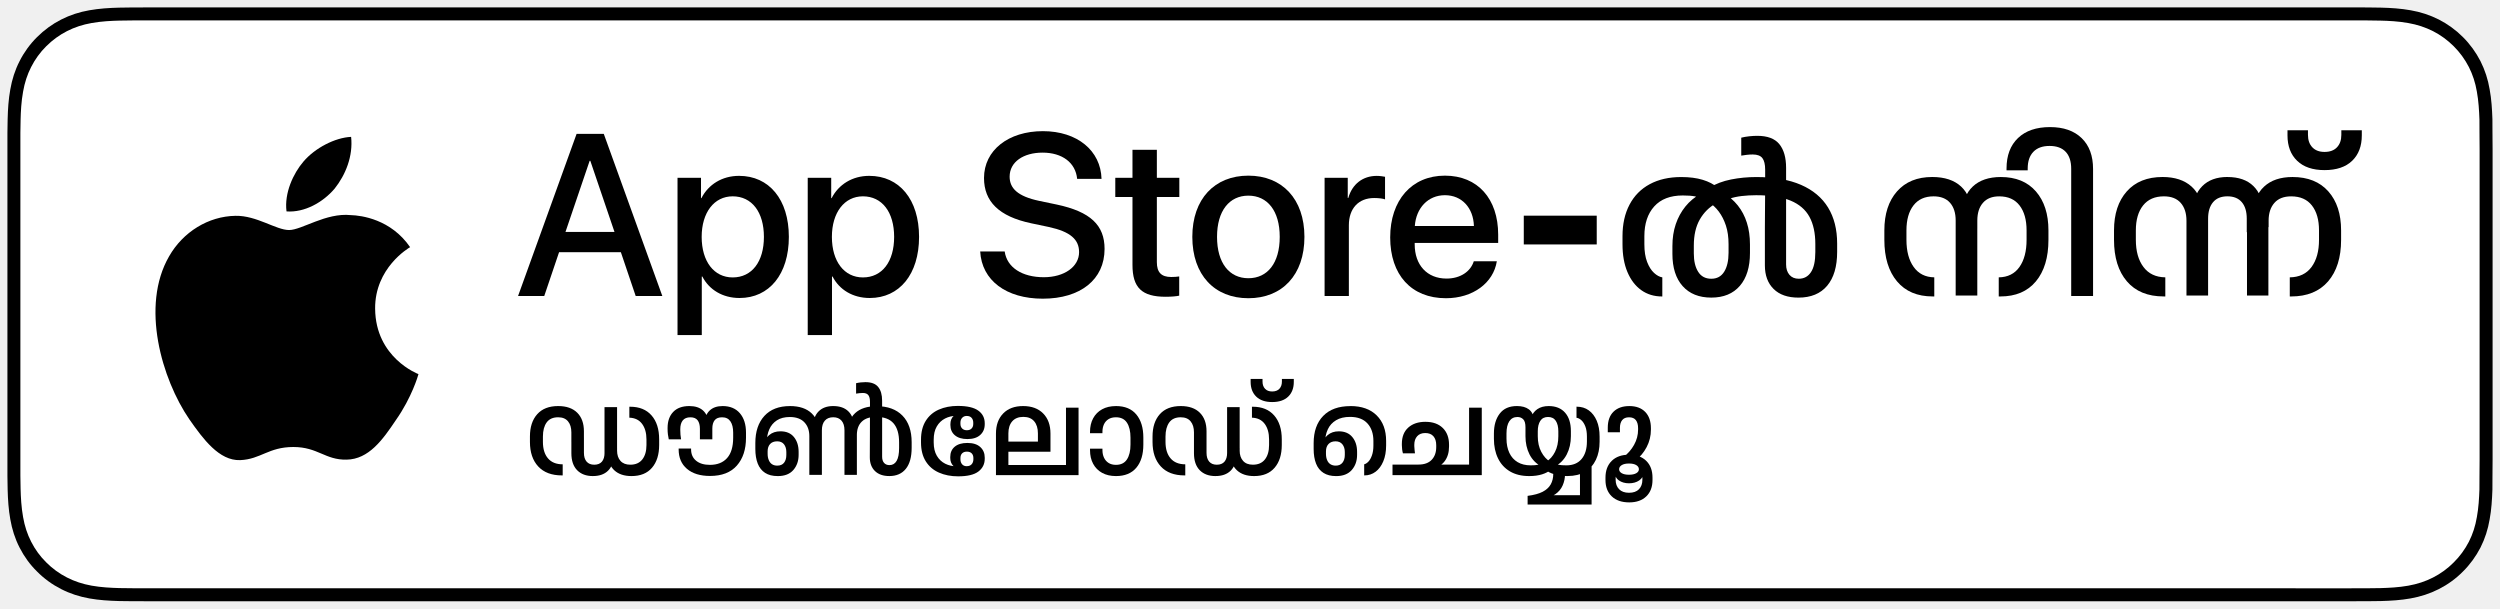
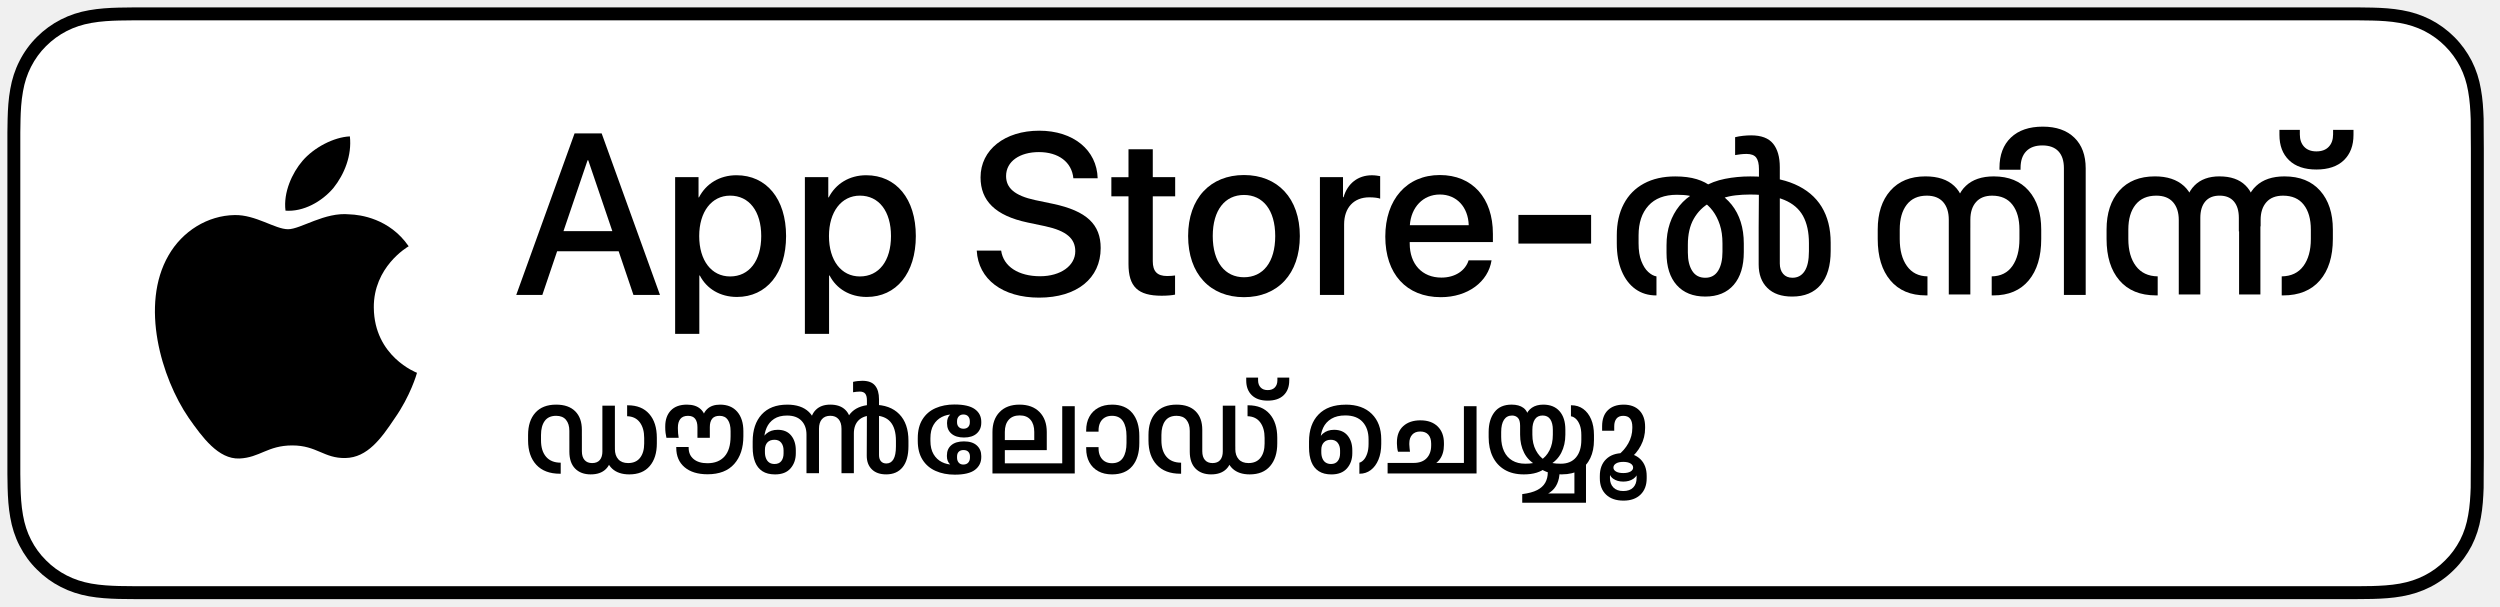
- <svg xmlns="http://www.w3.org/2000/svg" id="Artwork" version="1.1" viewBox="0 0 168.405 41">
+ <svg xmlns="http://www.w3.org/2000/svg" id="Artwork" version="1.1" viewBox="0 0 169 41">
  <defs>
    <style>
      .st0 {
        fill: #fff;
      }
    </style>
  </defs>
  <g>
    <path d="M158.376.5H10.035c-.367,0-.729,0-1.095.002-.306.002-.61.008-.919.013-.665.017-1.339.058-2.004.177-.669.117-1.292.317-1.901.627-.599.307-1.145.705-1.619,1.179-.478.474-.875,1.022-1.178,1.621-.311.608-.508,1.233-.625,1.903-.121.662-.162,1.332-.179,2.002-.009.307-.01.614-.015.921v23.114c.005.31.006.611.015.922.017.67.059,1.34.179,2.002.117.67.314,1.298.625,1.904.303.596.7,1.145,1.178,1.614.473.477,1.02.875,1.619,1.179.609.312,1.232.51,1.901.631.665.119,1.338.158,2.004.177.309.007.613.011.919.011.366.002.728.002,1.095.002h148.341c.359,0,.725,0,1.084-.002.305,0,.617-.004.922-.011.67-.018,1.342-.058,2-.177.67-.121,1.293-.318,1.908-.631.598-.304,1.145-.701,1.617-1.179.476-.47.873-1.019,1.182-1.614.307-.606.506-1.234.619-1.904.123-.662.162-1.332.186-2.002.004-.311.004-.611.004-.922.008-.363.008-.725.008-1.094V10.036c0-.366,0-.73-.008-1.092,0-.307,0-.614-.004-.921-.024-.67-.062-1.34-.186-2.002-.113-.67-.312-1.295-.619-1.903-.309-.599-.705-1.147-1.182-1.621-.473-.474-1.02-.872-1.617-1.179-.615-.31-1.238-.51-1.908-.627-.658-.119-1.33-.16-2-.177-.305-.005-.617-.011-.922-.013-.359-.002-.725-.002-1.084-.002h0Z" />
    <path class="st0" d="M8.945,39.625c-.305,0-.602-.004-.904-.011-.559-.016-1.222-.047-1.869-.163-.61-.11-1.153-.29-1.657-.548-.521-.265-.99-.606-1.397-1.017-.414-.406-.754-.873-1.02-1.397-.259-.505-.436-1.047-.543-1.657-.122-.673-.153-1.355-.167-1.875-.006-.211-.015-.913-.015-.913V8.944s.009-.691.015-.894c.013-.524.044-1.206.166-1.872.107-.614.284-1.155.543-1.662.266-.524.607-.994,1.015-1.398.414-.414.884-.757,1.402-1.022.514-.261,1.055-.439,1.653-.544.673-.121,1.356-.151,1.875-.164l.902-.012h150.51l.913.013c.513.013,1.195.043,1.858.163.603.105,1.147.285,1.671.548.513.263.982.606,1.392,1.016.409.406.752.878,1.023,1.404.258.511.434,1.053.535,1.649.116.631.152,1.279.174,1.887.003.283.003.587.003.89.008.375.008.732.008,1.092v20.929c0,.363,0,.718-.008,1.075,0,.325,0,.623-.004.93-.021.589-.057,1.236-.171,1.853-.103.613-.279,1.155-.54,1.67-.27.519-.612.989-1.016,1.386-.413.418-.882.759-1.399,1.022-.519.264-1.048.438-1.668.55-.641.116-1.304.147-1.869.163-.293.007-.6.011-.897.011l-1.084.002-149.431-.002Z" />
  </g>
  <g>
    <g>
      <g>
        <path d="M25.269,20.801c-.025-2.751,2.252-4.09,2.357-4.152-1.29-1.881-3.289-2.138-3.991-2.158-1.679-.176-3.307,1.005-4.163,1.005-.872,0-2.19-.987-3.608-.958-1.826.028-3.536,1.086-4.473,2.728-1.934,3.348-.491,8.27,1.361,10.976.927,1.325,2.01,2.806,3.428,2.753,1.387-.058,1.905-.884,3.579-.884,1.659,0,2.145.884,3.591.851,1.488-.024,2.426-1.331,3.321-2.669,1.071-1.52,1.501-3.016,1.518-3.092-.035-.012-2.891-1.101-2.919-4.399Z" />
        <path d="M22.537,12.711c.746-.933,1.256-2.202,1.115-3.491-1.08.048-2.43.747-3.208,1.66-.688.804-1.302,2.122-1.144,3.361,1.213.09,2.458-.612,3.237-1.53Z" />
      </g>
      <g>
        <path d="M41.823,16.987h-4.162l-.999,2.951h-1.764l3.943-10.921h1.831l3.943,10.921h-1.794l-.999-2.951ZM38.092,15.623h3.301l-1.628-4.79h-.045l-1.628,4.79Z" />
        <path d="M53.139,15.957c0,2.519-1.324,4.117-3.322,4.117-1.143,0-2.051-.56-2.506-1.446h-.037v3.943h-1.635v-10.596h1.582v1.37h.029c.47-.916,1.386-1.499,2.536-1.499,2.021,0,3.353,1.59,3.353,4.11ZM51.459,15.957c0-1.666-.81-2.732-2.104-2.732-1.249,0-2.089,1.09-2.089,2.732,0,1.657.832,2.731,2.089,2.731,1.294,0,2.104-1.06,2.104-2.731Z" />
        <path d="M61.91,15.957c0,2.519-1.324,4.117-3.322,4.117-1.143,0-2.051-.56-2.505-1.446h-.038v3.943h-1.635v-10.596h1.582v1.37h.03c.47-.916,1.385-1.499,2.535-1.499,2.021,0,3.353,1.59,3.353,4.11ZM60.231,15.957c0-1.666-.81-2.732-2.103-2.732-1.249,0-2.09,1.09-2.09,2.732,0,1.657.833,2.731,2.09,2.731,1.294,0,2.103-1.06,2.103-2.731Z" />
        <path d="M67.678,16.941c.152,1.082,1.182,1.733,2.635,1.733,1.385,0,2.376-.712,2.376-1.688,0-.848-.575-1.378-2.036-1.695l-1.188-.25c-2.188-.462-3.18-1.477-3.18-3.051,0-1.869,1.643-3.155,3.967-3.155,2.315,0,3.897,1.31,3.95,3.216h-1.643c-.105-1.097-1.007-1.77-2.331-1.77-1.279,0-2.217.62-2.217,1.62,0,.794.56,1.324,1.975,1.627l1.196.25c2.285.484,3.224,1.399,3.224,2.989,0,2.059-1.619,3.353-4.162,3.353-2.468,0-4.109-1.233-4.216-3.179h1.649Z" />
        <path d="M77.928,10.091v1.885h1.514v1.294h-1.514v4.39c0,.689.303.999.969.999.166,0,.432-.015.537-.037v1.294c-.182.045-.545.075-.908.075-1.612,0-2.24-.613-2.24-2.149v-4.571h-1.158v-1.294h1.158v-1.885h1.643Z" />
        <path d="M80.317,15.957c0-2.559,1.506-4.125,3.776-4.125s3.776,1.566,3.776,4.125c0,2.565-1.498,4.132-3.776,4.132s-3.776-1.566-3.776-4.132ZM86.205,15.957c0-1.764-.833-2.778-2.112-2.778-1.278,0-2.111,1.015-2.111,2.778,0,1.77.833,2.785,2.111,2.785,1.287,0,2.112-1.015,2.112-2.785Z" />
        <path d="M89.227,11.976h1.56v1.355h.038c.265-.931.976-1.483,1.914-1.483.234,0,.44.038.56.06v1.522c-.129-.053-.416-.091-.734-.091-1.052,0-1.703.704-1.703,1.832v4.768h-1.635v-7.962Z" />
        <path d="M100.829,17.599c-.227,1.453-1.605,2.49-3.429,2.49-2.338,0-3.754-1.582-3.754-4.095,0-2.497,1.438-4.162,3.687-4.162,2.21,0,3.587,1.559,3.587,3.973v.56h-5.623v.099c0,1.385.832,2.301,2.142,2.301.931,0,1.62-.47,1.839-1.166h1.552ZM95.305,15.223h3.981c-.037-1.219-.81-2.074-1.952-2.074-1.144,0-1.945.871-2.028,2.074Z" />
        <path d="M102.645,16.466v-1.938h4.914v1.938h-4.914Z" />
        <path d="M120.315,12.389v5.426c0,.289.075.521.225.697.15.176.359.264.629.264.351,0,.625-.147.82-.442.197-.294.295-.746.295-1.356v-.542c0-.733-.131-1.343-.395-1.829-.264-.485-.688-.85-1.272-1.093-.584-.242-1.356-.364-2.317-.364-.341,0-.667.019-.977.055s-.599.101-.868.193l-.852.295c-.465.258-.832.622-1.102,1.093-.269.47-.402,1.057-.402,1.759v.527c0,.517.098.93.295,1.239.195.31.49.466.883.466.383,0,.672-.158.868-.473.196-.315.294-.742.294-1.279v-.573c0-.476-.059-.894-.178-1.256-.119-.361-.279-.677-.48-.945s-.436-.485-.705-.651l-.357-.201c-.144-.072-.324-.129-.542-.171-.217-.041-.491-.061-.821-.061-.837,0-1.478.245-1.922.736-.444.491-.666,1.16-.666,2.007v.543c0,.476.061.873.185,1.193s.279.565.465.736c.185.17.372.272.559.302v1.287h-.016c-.538,0-1.006-.143-1.403-.427s-.708-.69-.93-1.217c-.223-.526-.333-1.151-.333-1.875v-.543c0-.815.156-1.523.473-2.123.315-.6.769-1.06,1.363-1.38s1.3-.48,2.116-.48c.558,0,1.041.062,1.449.186s.746.3,1.015.526l.373.356c.382.228.707.51.977.845.268.336.473.724.611,1.163.14.44.209.928.209,1.465v.573c0,.951-.227,1.69-.682,2.217-.455.526-1.096.79-1.922.79s-1.47-.258-1.93-.774-.69-1.24-.69-2.171v-.526c0-.537.074-1.028.225-1.473.149-.444.367-.842.65-1.193.285-.352.633-.641,1.047-.868l.573-.403c.424-.258.909-.441,1.457-.55s1.116-.163,1.705-.163c1.198,0,2.201.176,3.007.527.807.352,1.413.86,1.821,1.526.408.667.612,1.476.612,2.426v.559c0,.991-.225,1.754-.674,2.286s-1.094.798-1.93.798c-.724,0-1.281-.193-1.674-.581-.394-.388-.59-.917-.59-1.589v-2.519c0-.801.006-1.609.016-2.426v-.527l1.41-.016ZM120.315,12.777h-1.41v-1.349c0-.351-.062-.609-.185-.774-.125-.165-.342-.248-.651-.248-.134,0-.267.008-.396.023-.129.015-.256.033-.379.054v-1.209c.164-.041.343-.072.534-.093.19-.021.374-.031.55-.031.683,0,1.176.186,1.48.558.305.372.457.905.457,1.597v1.473Z" />
        <path d="M131.738,14.854c0-.506-.126-.904-.379-1.193-.254-.289-.623-.435-1.108-.435-.589,0-1.042.204-1.356.612-.315.408-.473.969-.473,1.682v.636c0,.765.162,1.375.488,1.829.325.455.787.688,1.387.697v1.287h-.107c-1.034,0-1.835-.339-2.403-1.016s-.853-1.609-.853-2.798v-.636c0-1.105.284-1.98.853-2.627.568-.645,1.358-.969,2.372-.969.836,0,1.484.215,1.945.644.459.429.69,1.03.69,1.806v.744h-1.055v-.264ZM131.738,13.954h1.457v5.952h-1.457v-5.952ZM133.196,14.854v.543l-.992-.031v-.992c0-.775.229-1.377.683-1.806s1.085-.644,1.892-.644c1.012,0,1.8.323,2.363.969.562.646.845,1.522.845,2.627v.636c0,1.188-.282,2.121-.845,2.798-.564.677-1.361,1.016-2.394,1.016h-.109v-1.287c.609-.01,1.075-.242,1.395-.697.32-.454.48-1.065.48-1.829v-.636c0-.713-.157-1.273-.473-1.682s-.772-.612-1.372-.612c-.475,0-.84.145-1.092.435-.254.289-.381.688-.381,1.193Z" />
        <path d="M138.094,8.561c.909,0,1.619.248,2.131.744s.768,1.188.768,2.077v8.556h-1.473v-8.571c0-.496-.123-.876-.371-1.14s-.61-.396-1.086-.396c-.475,0-.839.132-1.092.396-.254.264-.381.639-.381,1.124v.124h-1.426v-.124c0-.878.259-1.562.775-2.054s1.234-.736,2.154-.736Z" />
        <path d="M147.285,14.869c0-.506-.129-.907-.387-1.201-.259-.295-.637-.442-1.133-.442-.609,0-1.076.204-1.402.612-.325.408-.488.969-.488,1.682v.636c0,.765.171,1.375.512,1.829.342.455.832.688,1.473.697v1.287h-.108c-1.075,0-1.901-.339-2.479-1.016-.58-.677-.869-1.609-.869-2.798v-.636c0-1.105.287-1.98.861-2.627.572-.645,1.377-.969,2.41-.969.826,0,1.477.215,1.953.644.475.429.713,1.025.713,1.79v1.52l-1.055.077v-1.085ZM147.285,13.954h1.457v5.952h-1.457v-5.952ZM150.045,11.924c.754,0,1.338.204,1.751.612s.62.948.62,1.62v1.116l-1.07.371v-.914c0-.476-.11-.845-.332-1.108-.223-.264-.546-.396-.969-.396-.424,0-.747.132-.969.396-.223.264-.334.633-.334,1.108v.945l-1.008-.31v-1.179c0-.682.205-1.23.613-1.643s.973-.62,1.697-.62ZM151.362,13.954h1.441v5.952h-1.441v-5.952ZM152.819,14.869v.434l-1.007-.124v-.806c0-.765.232-1.364.697-1.798.465-.435,1.105-.651,1.922-.651,1.033,0,1.837.323,2.411.969.572.646.859,1.522.859,2.627v.636c0,1.188-.292,2.121-.875,2.798-.584.677-1.414,1.016-2.488,1.016h-.094v-1.287c.641-.01,1.129-.242,1.465-.697.336-.454.504-1.065.504-1.829v-.636c0-.713-.16-1.273-.48-1.682s-.785-.612-1.395-.612c-.496,0-.873.147-1.131.442-.26.294-.389.695-.389,1.201Z" />
        <path d="M156.585,11.459c-.796,0-1.411-.209-1.845-.628-.434-.418-.65-.989-.65-1.713v-.341h1.379v.31c0,.351.099.63.295.837.196.206.471.31.821.31.362,0,.642-.103.837-.31.197-.207.295-.486.295-.837v-.31h1.379v.341c0,.724-.217,1.295-.65,1.713-.434.419-1.055.628-1.86.628Z" />
      </g>
    </g>
    <g>
      <path d="M37.598,27.353c.559,0,.986.15,1.287.45.3.3.449.717.449,1.251v.693l-.846.027v-.648c0-.312-.074-.56-.225-.743s-.372-.274-.666-.274c-.348,0-.606.116-.773.347s-.252.547-.252.949v.36c0,.474.113.845.342,1.112.228.267.558.4.99.4v.747h-.055c-.69,0-1.221-.201-1.594-.603-.371-.402-.557-.951-.557-1.647v-.369c0-.636.162-1.137.49-1.503.326-.366.796-.549,1.408-.549ZM39.938,32.069c-.449,0-.805-.132-1.062-.396s-.387-.645-.387-1.143v-1.044l.846-.009v1.026c0,.258.06.456.181.594.12.138.291.207.513.207.229,0,.4-.069.518-.207.117-.138.176-.336.176-.594v-.324l.594.18v.387c0,.408-.121.731-.364.967-.243.237-.581.355-1.013.355ZM40.721,27.425h.846v3.375h-.846v-3.375ZM41.567,30.35c0,.294.076.526.23.697s.374.256.661.256c.354,0,.625-.118.81-.355.185-.237.279-.559.279-.967v-.378c0-.438-.1-.789-.297-1.053-.198-.264-.483-.402-.856-.414v-.738h.055c.617,0,1.098.195,1.44.585s.513.927.513,1.611v.378c0,.648-.16,1.16-.481,1.535-.32.375-.781.562-1.381.562-.492,0-.878-.129-1.157-.387-.278-.258-.419-.615-.419-1.071v-.378l.604-.054v.171Z" />
      <path d="M46.436,27.353c.391,0,.694.098.914.292.219.195.34.463.363.805h-.242c.018-.342.132-.61.342-.805s.498-.292.864-.292c.497,0,.885.161,1.161.481.275.321.414.757.414,1.31v.342c0,.786-.206,1.412-.617,1.877-.41.465-1.012.698-1.805.698-.66,0-1.178-.159-1.553-.477s-.562-.756-.562-1.314v-.054h.838v.054c0,.324.112.579.338.765.225.186.535.279.931.279.498,0,.884-.153,1.157-.459.273-.306.409-.762.409-1.368v-.342c0-.324-.061-.578-.185-.761s-.31-.274-.562-.274c-.229,0-.395.066-.5.198-.104.132-.157.318-.157.558v.729h-.837v-.711c0-.246-.051-.436-.152-.571-.102-.135-.265-.203-.486-.203-.234,0-.406.071-.518.211-.111.141-.166.335-.166.581v.063c0,.108.004.214.013.319s.022.208.04.31h-.828c-.023-.102-.043-.211-.058-.329-.015-.117-.022-.241-.022-.373v-.063c0-.456.126-.816.378-1.08s.614-.396,1.089-.396Z" />
      <path d="M53.213,27.353c.635,0,1.125.165,1.467.495.342.33.513.792.513,1.386l-.675.144c0-.39-.113-.702-.338-.936s-.551-.351-.977-.351c-.353,0-.644.075-.873.225-.228.15-.398.351-.508.603-.111.252-.167.537-.167.855v.243l-.189.036c.035-.33.152-.579.351-.747.198-.168.45-.252.756-.252.396,0,.699.129.909.387s.315.591.315.999v.198c0,.408-.118.749-.355,1.022-.236.273-.586.41-1.048.41-.349,0-.634-.072-.855-.216-.223-.144-.388-.352-.496-.625-.107-.273-.162-.602-.162-.986v-.405c0-.768.203-1.374.607-1.818.406-.444.981-.666,1.725-.666ZM52.349,29.729c-.204,0-.362.06-.473.18-.111.12-.167.285-.167.495v.162c0,.162.025.305.077.427.051.123.124.216.22.279.097.063.213.094.352.094.204,0,.357-.066.459-.198s.152-.306.152-.522v-.198c0-.21-.052-.382-.156-.518-.105-.135-.26-.202-.464-.202ZM54.518,28.532h.846v3.456h-.846v-3.456ZM56.129,27.353c.438,0,.776.118,1.017.355.239.237.36.55.36.94v.648l-.621.216v-.531c0-.276-.066-.491-.198-.644s-.318-.23-.558-.23c-.246,0-.435.077-.567.23s-.198.368-.198.644v.549l-.576-.18v-.684c0-.396.119-.714.355-.954.237-.24.566-.36.986-.36ZM56.885,28.532h.836v3.456h-.836v-3.456ZM59.422,27.623v3.141c0,.18.044.32.131.418.087.099.209.149.365.149.209,0,.369-.095.48-.284s.167-.478.167-.869v-.378c0-.57-.126-.999-.378-1.287-.252-.288-.643-.432-1.17-.432-.42,0-.741.106-.963.319-.223.213-.334.518-.334.914v.207l-.62-.135v-.198c0-.594.168-1.047.504-1.359s.819-.468,1.448-.468c.744,0,1.324.211,1.738.635.414.423.621,1.022.621,1.795v.369c0,.625-.131,1.098-.393,1.422-.261.324-.631.486-1.111.486-.414,0-.736-.112-.967-.337-.231-.225-.348-.533-.348-.922v-.063c0-.48.002-.95.006-1.409.002-.459.004-.925.004-1.399v-.306l.818-.009ZM59.422,27.848h-.818v-.783c0-.204-.037-.354-.113-.45-.074-.096-.199-.144-.373-.144-.078,0-.154.005-.23.014s-.148.019-.22.031v-.702c.096-.024.199-.042.31-.054.11-.012.217-.018.318-.018.397,0,.684.108.859.324.178.216.266.525.266.927v.855Z" />
      <path d="M64.526,27.344c.624,0,1.082.105,1.373.315.291.21.435.495.435.855v.063c0,.3-.102.541-.306.725s-.492.274-.864.274c-.359,0-.641-.085-.842-.256s-.301-.4-.301-.689v-.054c0-.234.07-.418.211-.553.141-.135.332-.221.572-.256l.054.243h-.423c-.282,0-.54.06-.774.18-.233.12-.42.298-.558.536-.139.237-.207.535-.207.895v.18c0,.36.07.66.211.9.141.24.33.418.567.536s.499.175.788.175h.414l-.082.243c-.233-.036-.422-.123-.566-.261-.144-.138-.217-.321-.217-.549v-.063c0-.294.102-.525.303-.693.2-.168.484-.252.85-.252.379,0,.668.091.869.274s.301.421.301.715v.072c0,.36-.143.648-.428.864-.285.216-.738.324-1.363.324-.486,0-.918-.084-1.295-.252-.379-.168-.674-.421-.887-.761-.213-.339-.32-.763-.32-1.273v-.18c0-.51.107-.935.32-1.274.213-.339.506-.591.881-.756s.803-.248,1.283-.248ZM65.129,28.982c.137,0,.244-.039.318-.117.076-.078.113-.18.113-.306v-.081c0-.138-.037-.249-.113-.333-.074-.084-.184-.126-.328-.126-.126,0-.229.042-.306.126-.078.084-.117.192-.117.324v.081c0,.132.039.237.117.315.077.078.183.117.315.117ZM65.119,31.403c.144,0,.256-.043.333-.13.078-.087.117-.2.117-.337v-.081c0-.132-.038-.237-.112-.315-.075-.078-.185-.117-.328-.117-.133,0-.238.038-.315.112-.078.075-.117.182-.117.32v.09c0,.132.038.242.112.329.075.087.179.13.31.13Z" />
      <path d="M67.09,32.006v-2.799c0-.57.162-1.022.486-1.355s.771-.499,1.342-.499c.576,0,1.027.167,1.353.499.328.333.491.784.491,1.355v1.224h-2.835v.891h4.338l.072.684h-5.248ZM67.928,29.747h1.988v-.549c0-.348-.084-.621-.252-.819-.168-.198-.41-.297-.729-.297-.324,0-.573.099-.747.297-.174.198-.261.471-.261.819v.549ZM71.807,32.006v-4.545h.846v4.545h-.846Z" />
      <path d="M75.173,27.353c.6,0,1.058.189,1.372.567.315.378.473.897.473,1.557v.468c0,.666-.157,1.187-.473,1.562-.315.375-.772.562-1.372.562-.36,0-.671-.072-.932-.216s-.462-.347-.603-.608c-.142-.261-.212-.568-.212-.922v-.099h.837v.099c0,.192.036.363.107.513.072.15.176.267.31.351.136.084.299.126.491.126.336,0,.583-.122.742-.365.159-.243.239-.577.239-1.003v-.468c0-.426-.08-.761-.239-1.004-.159-.243-.406-.364-.742-.364-.198,0-.364.042-.499.126-.136.084-.238.2-.307.347s-.103.319-.103.517v.081h-.837v-.081c0-.353.07-.661.212-.922.141-.261.342-.463.603-.607s.571-.216.932-.216Z" />
      <path d="M79.537,27.353c.559,0,.987.15,1.287.45.301.3.45.717.45,1.251v.693l-.846.027v-.648c0-.312-.075-.56-.226-.743-.149-.183-.371-.274-.666-.274-.348,0-.606.116-.773.347s-.252.547-.252.949v.36c0,.474.113.845.342,1.112s.559.4.99.4v.747h-.055c-.69,0-1.221-.201-1.593-.603s-.558-.951-.558-1.647v-.369c0-.636.163-1.137.49-1.503.327-.366.797-.549,1.408-.549ZM81.877,32.069c-.449,0-.804-.132-1.062-.396s-.387-.645-.387-1.143v-1.044l.846-.009v1.026c0,.258.06.456.181.594.119.138.291.207.512.207.229,0,.401-.069.518-.207.117-.138.176-.336.176-.594v-.324l.594.18v.387c0,.408-.121.731-.363.967-.244.237-.581.355-1.014.355ZM82.66,27.425h.846v3.375h-.846v-3.375ZM83.506,30.35c0,.294.077.526.231.697.152.171.373.256.661.256.354,0,.624-.118.81-.355.186-.237.279-.559.279-.967v-.378c0-.438-.099-.789-.297-1.053-.197-.264-.482-.402-.856-.414v-.738h.055c.617,0,1.098.195,1.44.585s.514.927.514,1.611v.378c0,.648-.16,1.16-.482,1.535-.32.375-.781.562-1.381.562-.492,0-.877-.129-1.156-.387-.279-.258-.419-.615-.419-1.071v-.378l.603-.054v.171Z" />
      <path d="M85.694,27.083c-.462,0-.818-.122-1.07-.365-.252-.243-.379-.574-.379-.995v-.198h.801v.18c0,.204.058.366.172.486.113.12.273.18.477.18.21,0,.372-.06.486-.18.113-.12.171-.282.171-.486v-.18h.801v.198c0,.42-.126.752-.378.995-.252.243-.611.365-1.08.365Z" />
      <path d="M90.968,27.353c.756,0,1.346.21,1.769.63s.635.993.635,1.719v.306c0,.408-.064.764-.19,1.066-.126.303-.299.537-.518.702s-.469.248-.752.248h-.018v-.747c.096-.024.19-.084.283-.18.094-.096.173-.235.238-.418.066-.183.1-.406.1-.67v-.306c0-.492-.133-.885-.4-1.179s-.658-.441-1.174-.441c-.379,0-.692.075-.941.225-.249.15-.434.352-.553.608-.121.255-.181.539-.181.85v.252l-.189.036c.041-.33.162-.579.359-.747.198-.168.447-.252.747-.252.396,0,.7.129.913.387s.32.591.32.999v.198c0,.408-.12.749-.36,1.022-.239.273-.591.41-1.053.41-.343,0-.626-.072-.851-.216s-.392-.352-.5-.625c-.107-.273-.162-.602-.162-.986v-.396c0-.78.215-1.39.644-1.831.428-.441,1.039-.661,1.831-.661ZM89.96,29.729c-.198,0-.354.06-.468.18-.114.12-.172.285-.172.495v.162c0,.162.025.305.077.427.051.123.126.216.225.279s.218.094.355.094c.198,0,.35-.066.454-.198.105-.132.158-.306.158-.522v-.198c0-.21-.055-.382-.162-.518-.107-.135-.264-.202-.468-.202Z" />
      <path d="M93.803,31.295h5.652l.027.711h-5.68v-.711ZM96.026,28.415c.492,0,.879.138,1.162.414.281.276.422.651.422,1.125v.126c0,.396-.098.724-.292.985-.195.261-.478.424-.851.49l-.909-.261c.384,0,.679-.106.882-.319.204-.213.307-.499.307-.86v-.126c0-.258-.064-.459-.19-.603s-.309-.216-.549-.216c-.234,0-.416.072-.545.216s-.193.336-.193.576v.09c0,.084.006.167.018.248.013.081.021.161.027.239h-.81c-.024-.084-.042-.173-.054-.266-.013-.093-.019-.188-.019-.284v-.09c0-.474.144-.84.433-1.098.287-.258.674-.387,1.16-.387ZM98.96,32.006v-4.545h.855v4.545h-.855Z" />
      <path d="M105.602,32.069c-.336,0-.633-.039-.891-.117-.259-.078-.472-.185-.64-.324h.414c-.156.138-.358.246-.607.324-.249.078-.538.117-.868.117-.51,0-.942-.105-1.297-.315-.353-.21-.622-.504-.805-.882-.184-.378-.275-.816-.275-1.315v-.351c0-.558.131-1.007.393-1.346.26-.339.646-.508,1.156-.508.336,0,.603.073.801.22.197.147.315.373.352.68l-.576.531c0-.258-.051-.438-.153-.54-.102-.102-.231-.153-.388-.153-.239,0-.422.096-.549.288-.125.192-.189.465-.189.819v.342c0,.372.065.694.193.967s.315.481.558.625c.243.144.536.216.878.216.204,0,.372-.013.504-.04.132-.027.243-.065.333-.113l.207-.09c.246-.144.443-.365.594-.662s.225-.649.225-1.058v-.333c0-.294-.057-.528-.17-.702-.114-.174-.289-.261-.522-.261s-.408.087-.522.261c-.113.174-.17.408-.17.702v.333c0,.408.079.761.238,1.058.158.297.357.518.598.662l.198.09c.097.048.215.085.356.113.141.027.318.04.535.04.443,0,.785-.142,1.025-.427s.36-.68.36-1.184v-.324c0-.276-.036-.505-.108-.689s-.162-.323-.27-.419c-.108-.096-.217-.15-.324-.162v-.747h.018c.312,0,.582.083.81.248s.406.398.535.697c.129.3.193.657.193,1.071v.342c0,.462-.082.867-.247,1.215-.165.348-.408.618-.73.81-.32.192-.712.288-1.174.288ZM104.323,27.353c.474,0,.842.148,1.103.445.262.297.392.712.392,1.247v.333c0,.462-.093.873-.278,1.233-.186.36-.457.633-.81.819h-.883c-.359-.185-.631-.459-.815-.819-.183-.36-.273-.771-.273-1.233v-.747l.369-.477c.084-.258.228-.456.432-.594.203-.138.459-.207.765-.207ZM105.43,31.556l-.008.396c0,.258-.053.507-.158.747-.105.24-.273.44-.504.599-.231.159-.535.248-.914.266l-.944-.162c.426-.054.764-.145,1.013-.274.248-.129.43-.296.545-.499.113-.204.17-.435.17-.693l.01-.252.791-.126ZM102.902,33.401l1.134-.045h2.719l.09.63h-3.942v-.585ZM106.43,33.986v-2.664l.783-.153v2.817h-.783Z" />
      <path d="M109.75,33.842c-.504,0-.896-.135-1.178-.405-.283-.27-.424-.639-.424-1.107v-.153c0-.48.141-.858.424-1.134.281-.276.672-.414,1.17-.414.485,0,.869.138,1.151.414s.423.654.423,1.134v.153c0,.468-.139.837-.418,1.107s-.662.405-1.148.405ZM109.75,27.353c.463,0,.82.132,1.076.396.255.264.383.63.383,1.098v.09c0,.426-.097.82-.289,1.183-.191.363-.44.659-.746.887l-.801-.234c.287-.216.521-.484.701-.806.18-.321.271-.665.271-1.03v-.09c0-.234-.05-.415-.148-.544-.099-.129-.254-.193-.464-.193-.204,0-.357.063-.459.189s-.152.3-.152.522v.297h-.819v-.306c0-.468.129-.828.387-1.08s.612-.378,1.062-.378ZM108.977,31.43c-.042.12-.076.248-.103.383-.027.135-.041.272-.041.409v.099c0,.264.078.476.234.635.156.159.379.238.666.238.294,0,.518-.08.671-.238.153-.159.23-.371.23-.635v-.099c0-.126-.012-.251-.036-.373-.024-.123-.058-.235-.099-.337l.107-.153c.03.06.055.123.072.189s.027.144.027.234v.027c0,.24-.096.425-.284.554s-.419.193-.689.193-.498-.066-.684-.198c-.186-.132-.279-.333-.279-.603v-.027c0-.09.012-.171.036-.243.024-.072.054-.135.09-.189l.081.135ZM109.733,31.979c.21,0,.373-.035.49-.103s.176-.158.176-.266c0-.114-.059-.207-.176-.279-.117-.072-.28-.108-.49-.108s-.373.036-.49.108c-.117.072-.176.165-.176.279,0,.108.059.197.176.266s.28.103.49.103Z" />
    </g>
  </g>
</svg>
